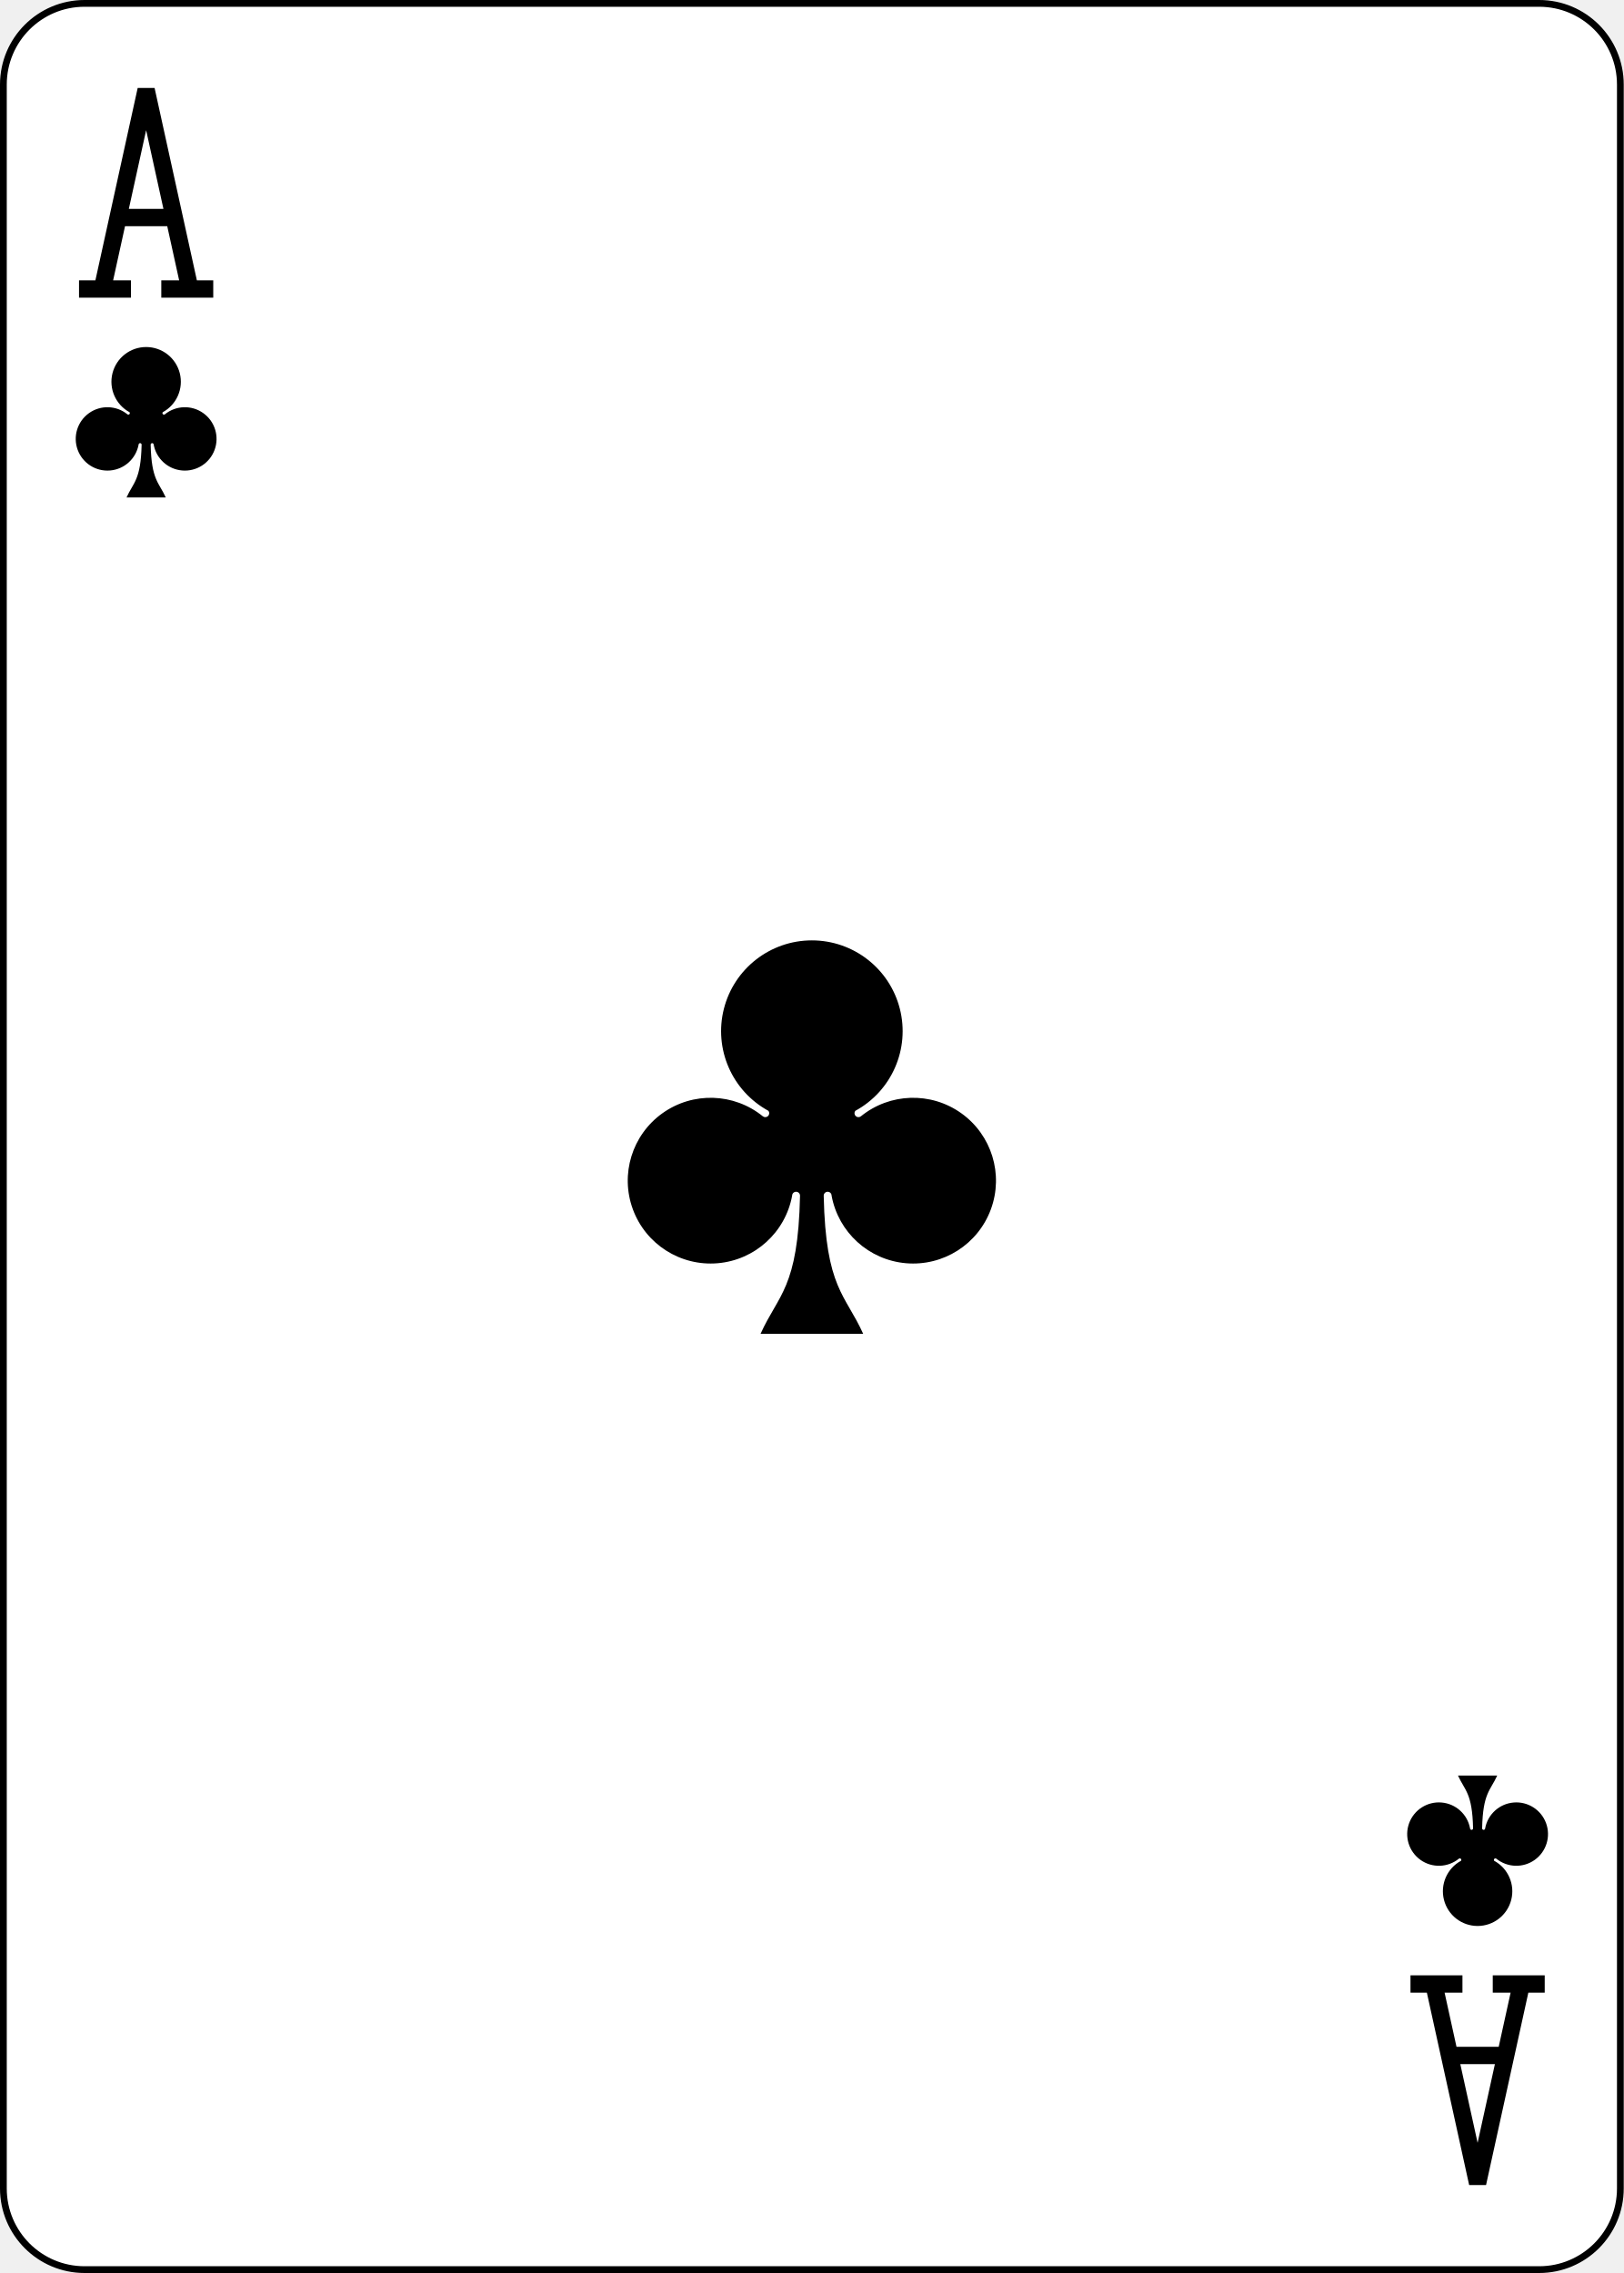
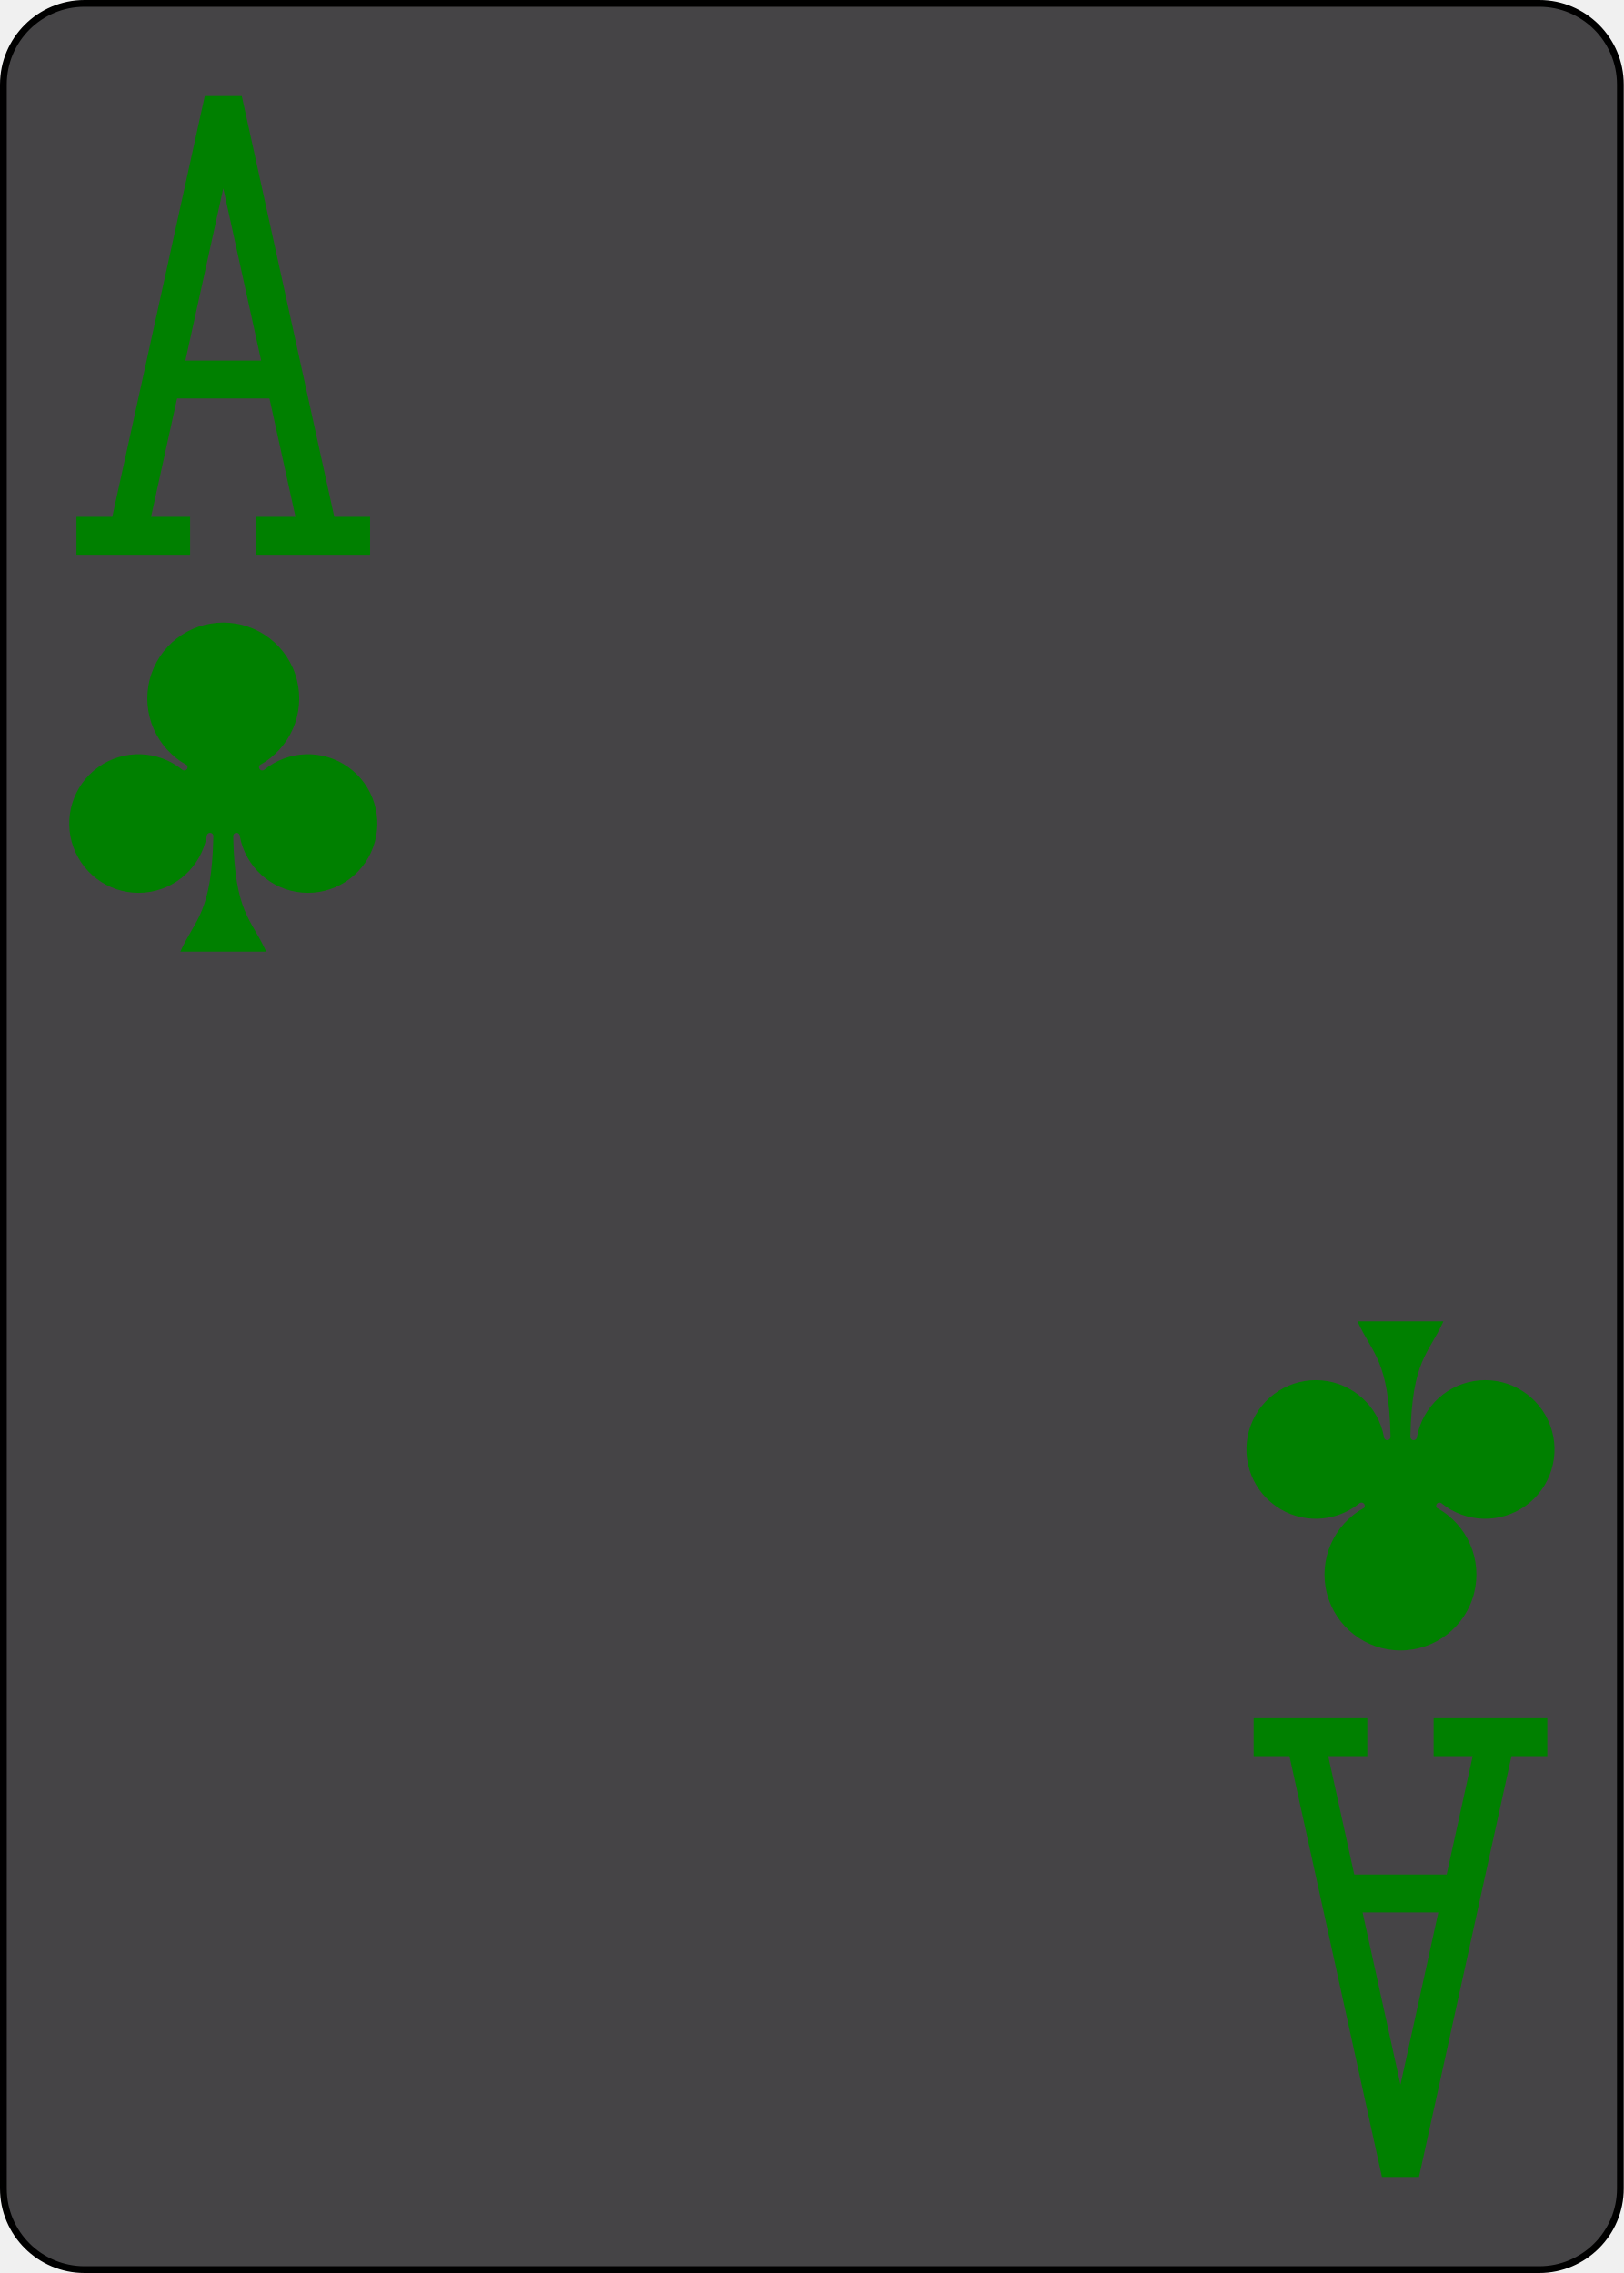
<svg xmlns="http://www.w3.org/2000/svg" xmlns:xlink="http://www.w3.org/1999/xlink" class="card" face="AC" height="3.5in" preserveAspectRatio="none" viewBox="-120 -168 240 336" width="2.5in">
  <defs>
+     <symbol id="SCA" viewBox="-600 -600 1200 1200" preserveAspectRatio="xMinYMid">
+       <path d="M30 150C35 385 85 400 130 500L-130 500C-85 400 -35 385 -30 150A10 10 0 0 0 -50 150A210 210 0 1 1 -124 -51A10 10 0 0 0 -110 -65A230 230 0 1 1 110 -65A10 10 0 0 0 124 -51A210 210 0 1 1 50 150A10 10 0 0 0 30 150Z" fill="green" />
+     </symbol>
    <symbol id="VCA" viewBox="-500 -500 1000 1000" preserveAspectRatio="xMinYMid">
-       <path d="M-270 460L-110 460M-200 450L0 -460L200 450M110 460L270 460M-120 130L120 130" stroke="black" stroke-width="80" stroke-linecap="square" stroke-miterlimit="1.5" fill="none" />
-     </symbol>
-     <symbol id="SCA" viewBox="-600 -600 1200 1200" preserveAspectRatio="xMinYMid">
-       <path d="M30 150C35 385 85 400 130 500L-130 500C-85 400 -35 385 -30 150A10 10 0 0 0 -50 150A210 210 0 1 1 -124 -51A10 10 0 0 0 -110 -65A230 230 0 1 1 110 -65A10 10 0 0 0 124 -51A210 210 0 1 1 50 150A10 10 0 0 0 30 150Z" fill="black" />
+       <path d="M-270 460L-110 460M-200 450L0 -460L200 450M110 460L270 460M-120 130L120 130" stroke="green" stroke-width="80" stroke-linecap="square" stroke-miterlimit="1.5" fill="none" />
    </symbol>
  </defs>
-   <rect width="239" height="335" x="-119.5" y="-167.5" rx="12" ry="12" fill="white" stroke="black" />
-   <use xlink:href="#SCA" height="70" width="70" x="-35" y="-35" />
-   <use xlink:href="#VCA" height="32" width="32" x="-114.4" y="-156" />
-   <use xlink:href="#SCA" height="26.769" width="26.769" x="-111.784" y="-119" />
+   <rect width="239" height="335" x="-119.5" y="-167.5" rx="12" ry="12" fill="#454446" stroke="black" />
+   <use xlink:href="#VCA" height="70" width="70" x="-122" y="-156" />
+   <use xlink:href="#SCA" height="58.558" width="58.558" x="-116.279" y="-81" />
  <g transform="rotate(180)">
-     <use xlink:href="#VCA" height="32" width="32" x="-114.4" y="-156" />
-     <use xlink:href="#SCA" height="26.769" width="26.769" x="-111.784" y="-119" />
+     <use xlink:href="#VCA" height="70" width="70" x="-122" y="-156" />
+     <use xlink:href="#SCA" height="58.558" width="58.558" x="-116.279" y="-81" />
  </g>
</svg>
